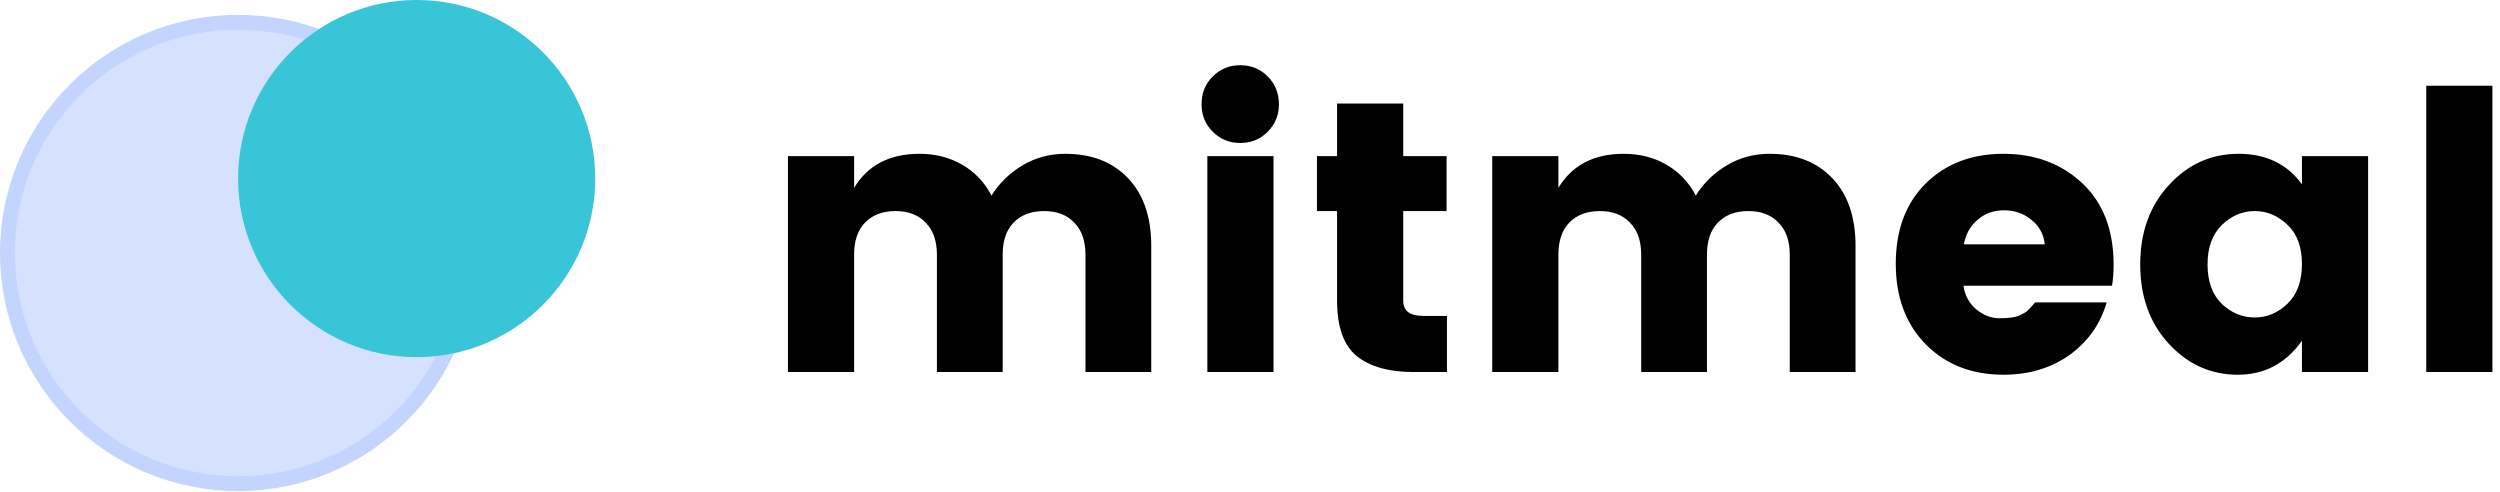
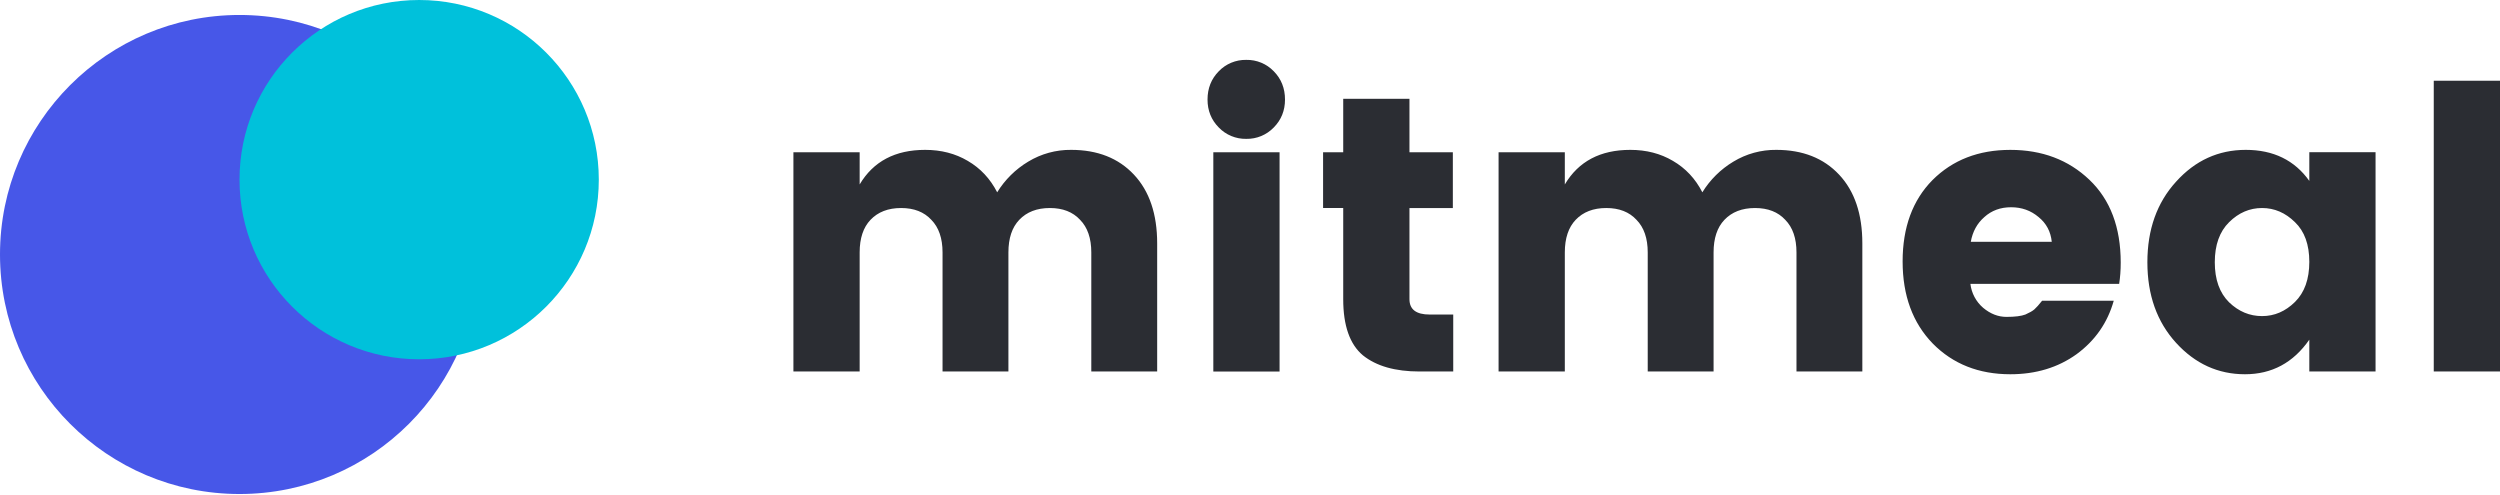
- <svg xmlns="http://www.w3.org/2000/svg" width="168" height="33" fill="none" viewBox="0 0 168 33">
-   <path fill="#000" d="M57.396 10.492v2.132c.919-1.525 2.383-2.288 4.394-2.288 1.075 0 2.028.243 2.86.728a4.979 4.979 0 0 1 1.976 2.08 6.124 6.124 0 0 1 2.08-2.028c.867-.52 1.829-.78 2.886-.78 1.768 0 3.172.546 4.212 1.638 1.04 1.092 1.56 2.609 1.56 4.55V25h-4.42v-7.878c0-.936-.251-1.655-.754-2.158-.485-.52-1.161-.78-2.028-.78s-1.551.26-2.054.78c-.485.503-.728 1.222-.728 2.158V25h-4.42v-7.878c0-.936-.251-1.655-.754-2.158-.485-.52-1.161-.78-2.028-.78s-1.551.26-2.054.78c-.485.503-.728 1.222-.728 2.158V25H52.95V10.492h4.446zM85.19 8.854c-.503.503-1.118.754-1.846.754S82 9.357 81.498 8.854c-.503-.503-.754-1.118-.754-1.846 0-.745.25-1.37.754-1.872.502-.503 1.118-.754 1.846-.754s1.343.251 1.846.754c.502.503.754 1.127.754 1.872 0 .728-.252 1.343-.754 1.846zM81.134 25V10.492h4.446V25h-4.446zM95.65 21.23h1.585V25h-2.262c-1.63 0-2.894-.355-3.796-1.066-.884-.728-1.326-1.967-1.326-3.718v-6.032H88.5v-3.692h1.352V6.956h4.446v3.536h2.912v3.692h-2.912v6.032c0 .676.45 1.014 1.352 1.014zM104.724 10.492v2.132c.919-1.525 2.383-2.288 4.394-2.288 1.075 0 2.028.243 2.86.728a4.98 4.98 0 0 1 1.976 2.08 6.124 6.124 0 0 1 2.08-2.028c.867-.52 1.829-.78 2.886-.78 1.768 0 3.172.546 4.212 1.638 1.04 1.092 1.56 2.609 1.56 4.55V25h-4.42v-7.878c0-.936-.251-1.655-.754-2.158-.485-.52-1.161-.78-2.028-.78s-1.551.26-2.054.78c-.485.503-.728 1.222-.728 2.158V25h-4.42v-7.878c0-.936-.251-1.655-.754-2.158-.485-.52-1.161-.78-2.028-.78s-1.551.26-2.054.78c-.485.503-.728 1.222-.728 2.158V25h-4.446V10.492h4.446zM134.624 25.182c-2.115 0-3.848-.676-5.2-2.028-1.352-1.37-2.028-3.18-2.028-5.434 0-2.253.667-4.047 2.002-5.382 1.352-1.335 3.094-2.002 5.226-2.002s3.9.659 5.304 1.976c1.404 1.317 2.106 3.146 2.106 5.486 0 .503-.035.97-.104 1.404h-9.984c.086.641.372 1.17.858 1.586.485.399 1.005.598 1.56.598.572 0 .996-.052 1.274-.156.277-.121.476-.234.598-.338.138-.121.312-.312.52-.572h4.81c-.416 1.456-1.248 2.635-2.496 3.536-1.248.884-2.73 1.326-4.446 1.326zm2.782-8.762a2.32 2.32 0 0 0-.884-1.638c-.52-.433-1.136-.65-1.846-.65-.711 0-1.309.217-1.794.65-.486.416-.789.962-.91 1.638h5.434zM153.729 20.398c.642-.624.962-1.508.962-2.652 0-1.144-.32-2.02-.962-2.626-.641-.624-1.378-.936-2.21-.936-.832 0-1.568.312-2.21.936-.641.624-.962 1.508-.962 2.652 0 1.144.321 2.028.962 2.652.642.607 1.378.91 2.21.91.832 0 1.569-.312 2.21-.936zm-7.982 2.704c-1.282-1.387-1.924-3.163-1.924-5.33 0-2.167.642-3.943 1.924-5.33 1.283-1.404 2.843-2.106 4.68-2.106 1.855 0 3.276.685 4.264 2.054v-1.898h4.446V25h-4.446v-2.106c-1.074 1.525-2.513 2.288-4.316 2.288-1.802 0-3.345-.693-4.628-2.08zM163.044 25V5.76h4.446V25h-4.446z" />
-   <circle cx="16" cy="17" r="15.5" fill="#D5E1FF" stroke="#C3D5FF" />
-   <circle cx="28" cy="12" r="12" fill="#39C5D8" />
+ <svg xmlns="http://www.w3.org/2000/svg" width="167" height="33" fill="none" viewBox="0 0 167 33">
+   <path fill="#2B2D33" d="M57.425 10.169v2.152c.914-1.54 2.372-2.31 4.373-2.31 1.07 0 2.019.245 2.847.735.845.49 1.5 1.19 1.967 2.1a6.136 6.136 0 0 1 2.07-2.047 5.418 5.418 0 0 1 2.872-.788c1.76 0 3.157.552 4.192 1.654 1.035 1.103 1.553 2.634 1.553 4.594v8.557h-4.4v-7.953c0-.945-.25-1.672-.75-2.18-.483-.524-1.156-.787-2.018-.787-.863 0-1.544.263-2.044.788-.484.507-.725 1.234-.725 2.179v7.953h-4.4v-7.953c0-.945-.25-1.672-.75-2.18-.483-.524-1.156-.787-2.018-.787-.863 0-1.544.263-2.044.788-.483.507-.725 1.234-.725 2.179v7.953H53V10.17h4.425zM85.088 8.515a2.48 2.48 0 0 1-1.838.761 2.48 2.48 0 0 1-1.837-.761c-.5-.508-.75-1.129-.75-1.864 0-.752.25-1.382.75-1.89A2.48 2.48 0 0 1 83.25 4a2.48 2.48 0 0 1 1.838.761c.5.508.75 1.138.75 1.89 0 .735-.25 1.357-.75 1.864zM81.05 24.816V10.17h4.425v14.647H81.05zM95.498 21.01h1.578v3.806h-2.25c-1.623 0-2.882-.358-3.779-1.076-.88-.735-1.32-1.986-1.32-3.754v-6.09h-1.345V10.17h1.345v-3.57h4.425v3.57h2.898v3.727h-2.898v6.09c0 .683.449 1.024 1.346 1.024zM104.53 10.169v2.152c.914-1.54 2.372-2.31 4.373-2.31 1.07 0 2.019.245 2.847.735.845.49 1.501 1.19 1.967 2.1a6.132 6.132 0 0 1 2.07-2.047 5.416 5.416 0 0 1 2.872-.788c1.76 0 3.157.552 4.192 1.654 1.036 1.103 1.553 2.634 1.553 4.594v8.557h-4.399v-7.953c0-.945-.25-1.672-.751-2.18-.483-.524-1.155-.787-2.018-.787-.863 0-1.544.263-2.044.788-.483.507-.725 1.234-.725 2.179v7.953h-4.399v-7.953c0-.945-.25-1.672-.751-2.18-.483-.524-1.155-.787-2.018-.787-.863 0-1.544.263-2.044.788-.483.507-.725 1.234-.725 2.179v7.953h-4.425V10.17h4.425zM134.289 25c-2.105 0-3.83-.683-5.176-2.047-1.345-1.383-2.018-3.212-2.018-5.487s.664-4.086 1.992-5.434c1.346-1.347 3.08-2.02 5.202-2.02s3.881.664 5.279 1.994c1.397 1.33 2.096 3.176 2.096 5.539 0 .507-.035.98-.104 1.417h-9.937a2.49 2.49 0 0 0 .854 1.602c.483.402 1.001.604 1.553.604.569 0 .992-.053 1.268-.158.276-.123.474-.236.595-.341.138-.123.311-.315.518-.578h4.787c-.414 1.47-1.242 2.66-2.484 3.57-1.242.893-2.717 1.339-4.425 1.339zm2.769-8.846c-.069-.683-.363-1.234-.88-1.654-.518-.438-1.13-.656-1.837-.656-.708 0-1.303.219-1.786.656-.483.42-.785.971-.906 1.654h5.409zM153.305 20.17c.638-.63.957-1.523.957-2.678s-.319-2.038-.957-2.65c-.639-.63-1.372-.946-2.2-.946-.828 0-1.561.315-2.2.945-.638.63-.957 1.523-.957 2.678s.319 2.047.957 2.677c.639.613 1.372.919 2.2.919.828 0 1.561-.315 2.2-.945zm-7.945 2.73c-1.276-1.4-1.915-3.194-1.915-5.381 0-2.188.639-3.981 1.915-5.381 1.277-1.418 2.829-2.127 4.658-2.127 1.846 0 3.261.692 4.244 2.074v-1.916h4.425v14.647h-4.425V22.69c-1.07 1.54-2.501 2.31-4.296 2.31-1.794 0-3.329-.7-4.606-2.1zM162.575 24.816V5.391H167v19.425h-4.425z" />
+   <circle cx="16" cy="17" r="16" fill="#4757E8" />
+   <circle cx="28" cy="12" r="12" fill="#00C1DB" />
</svg>
